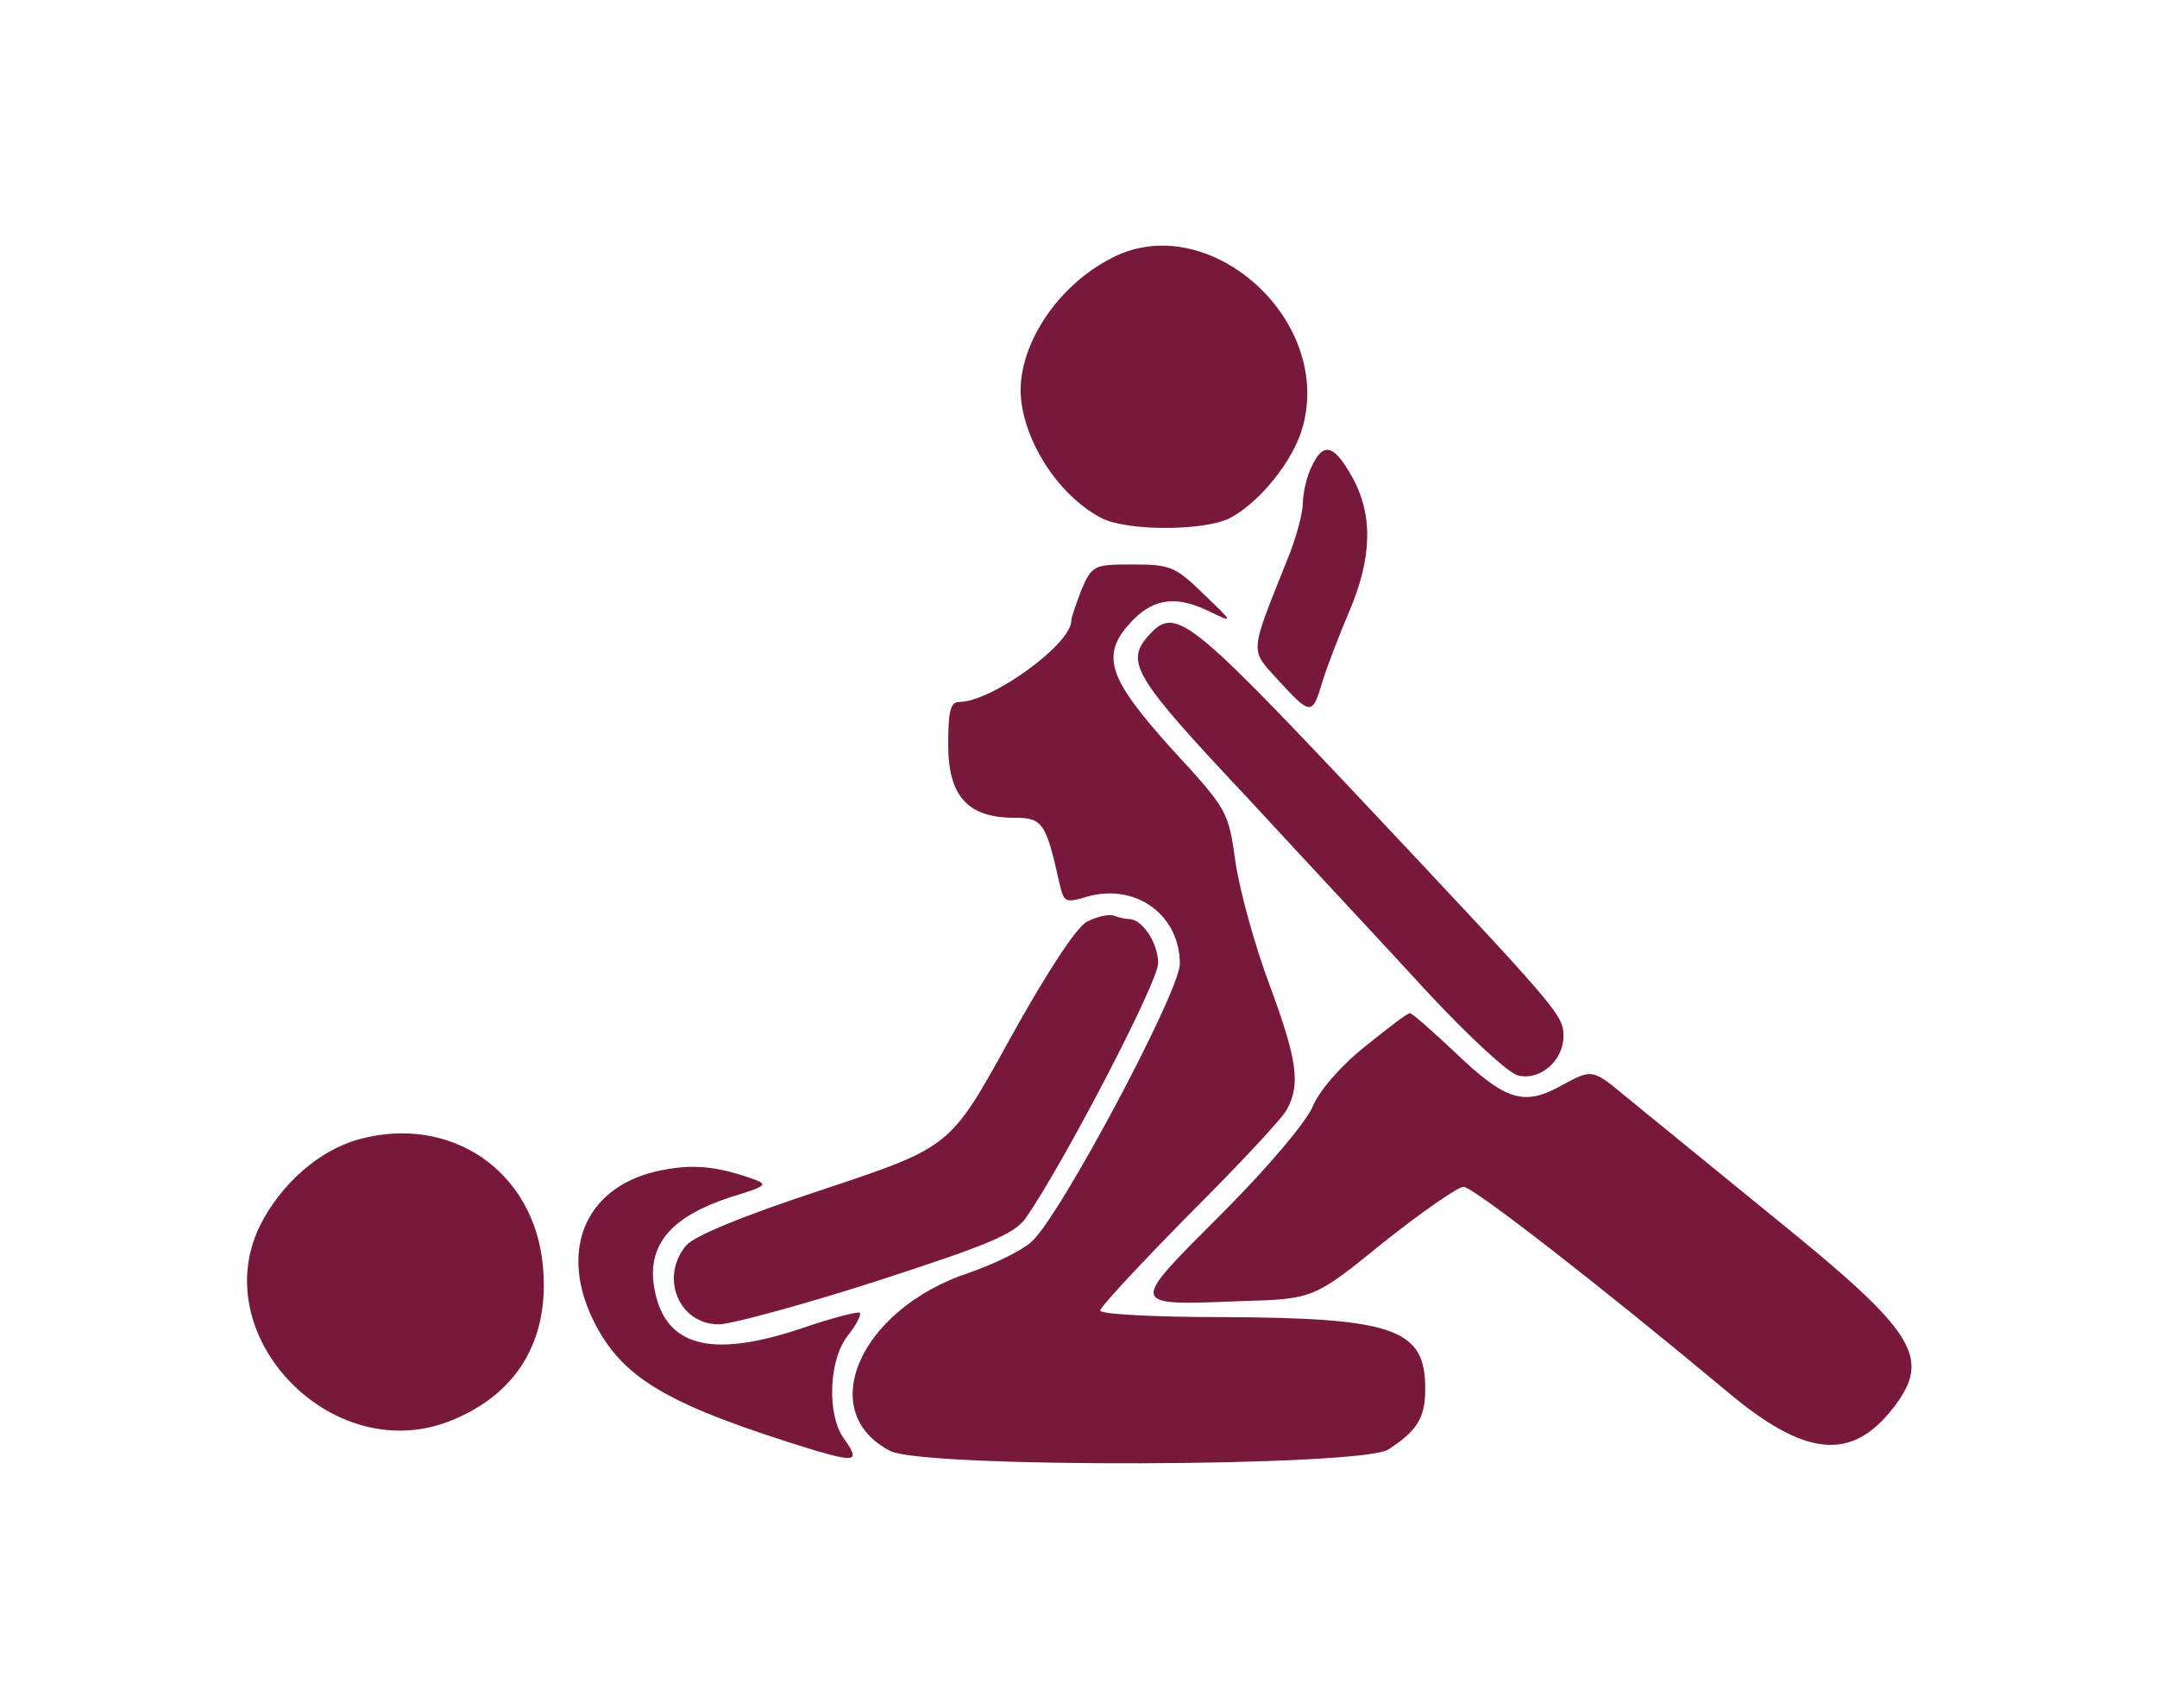
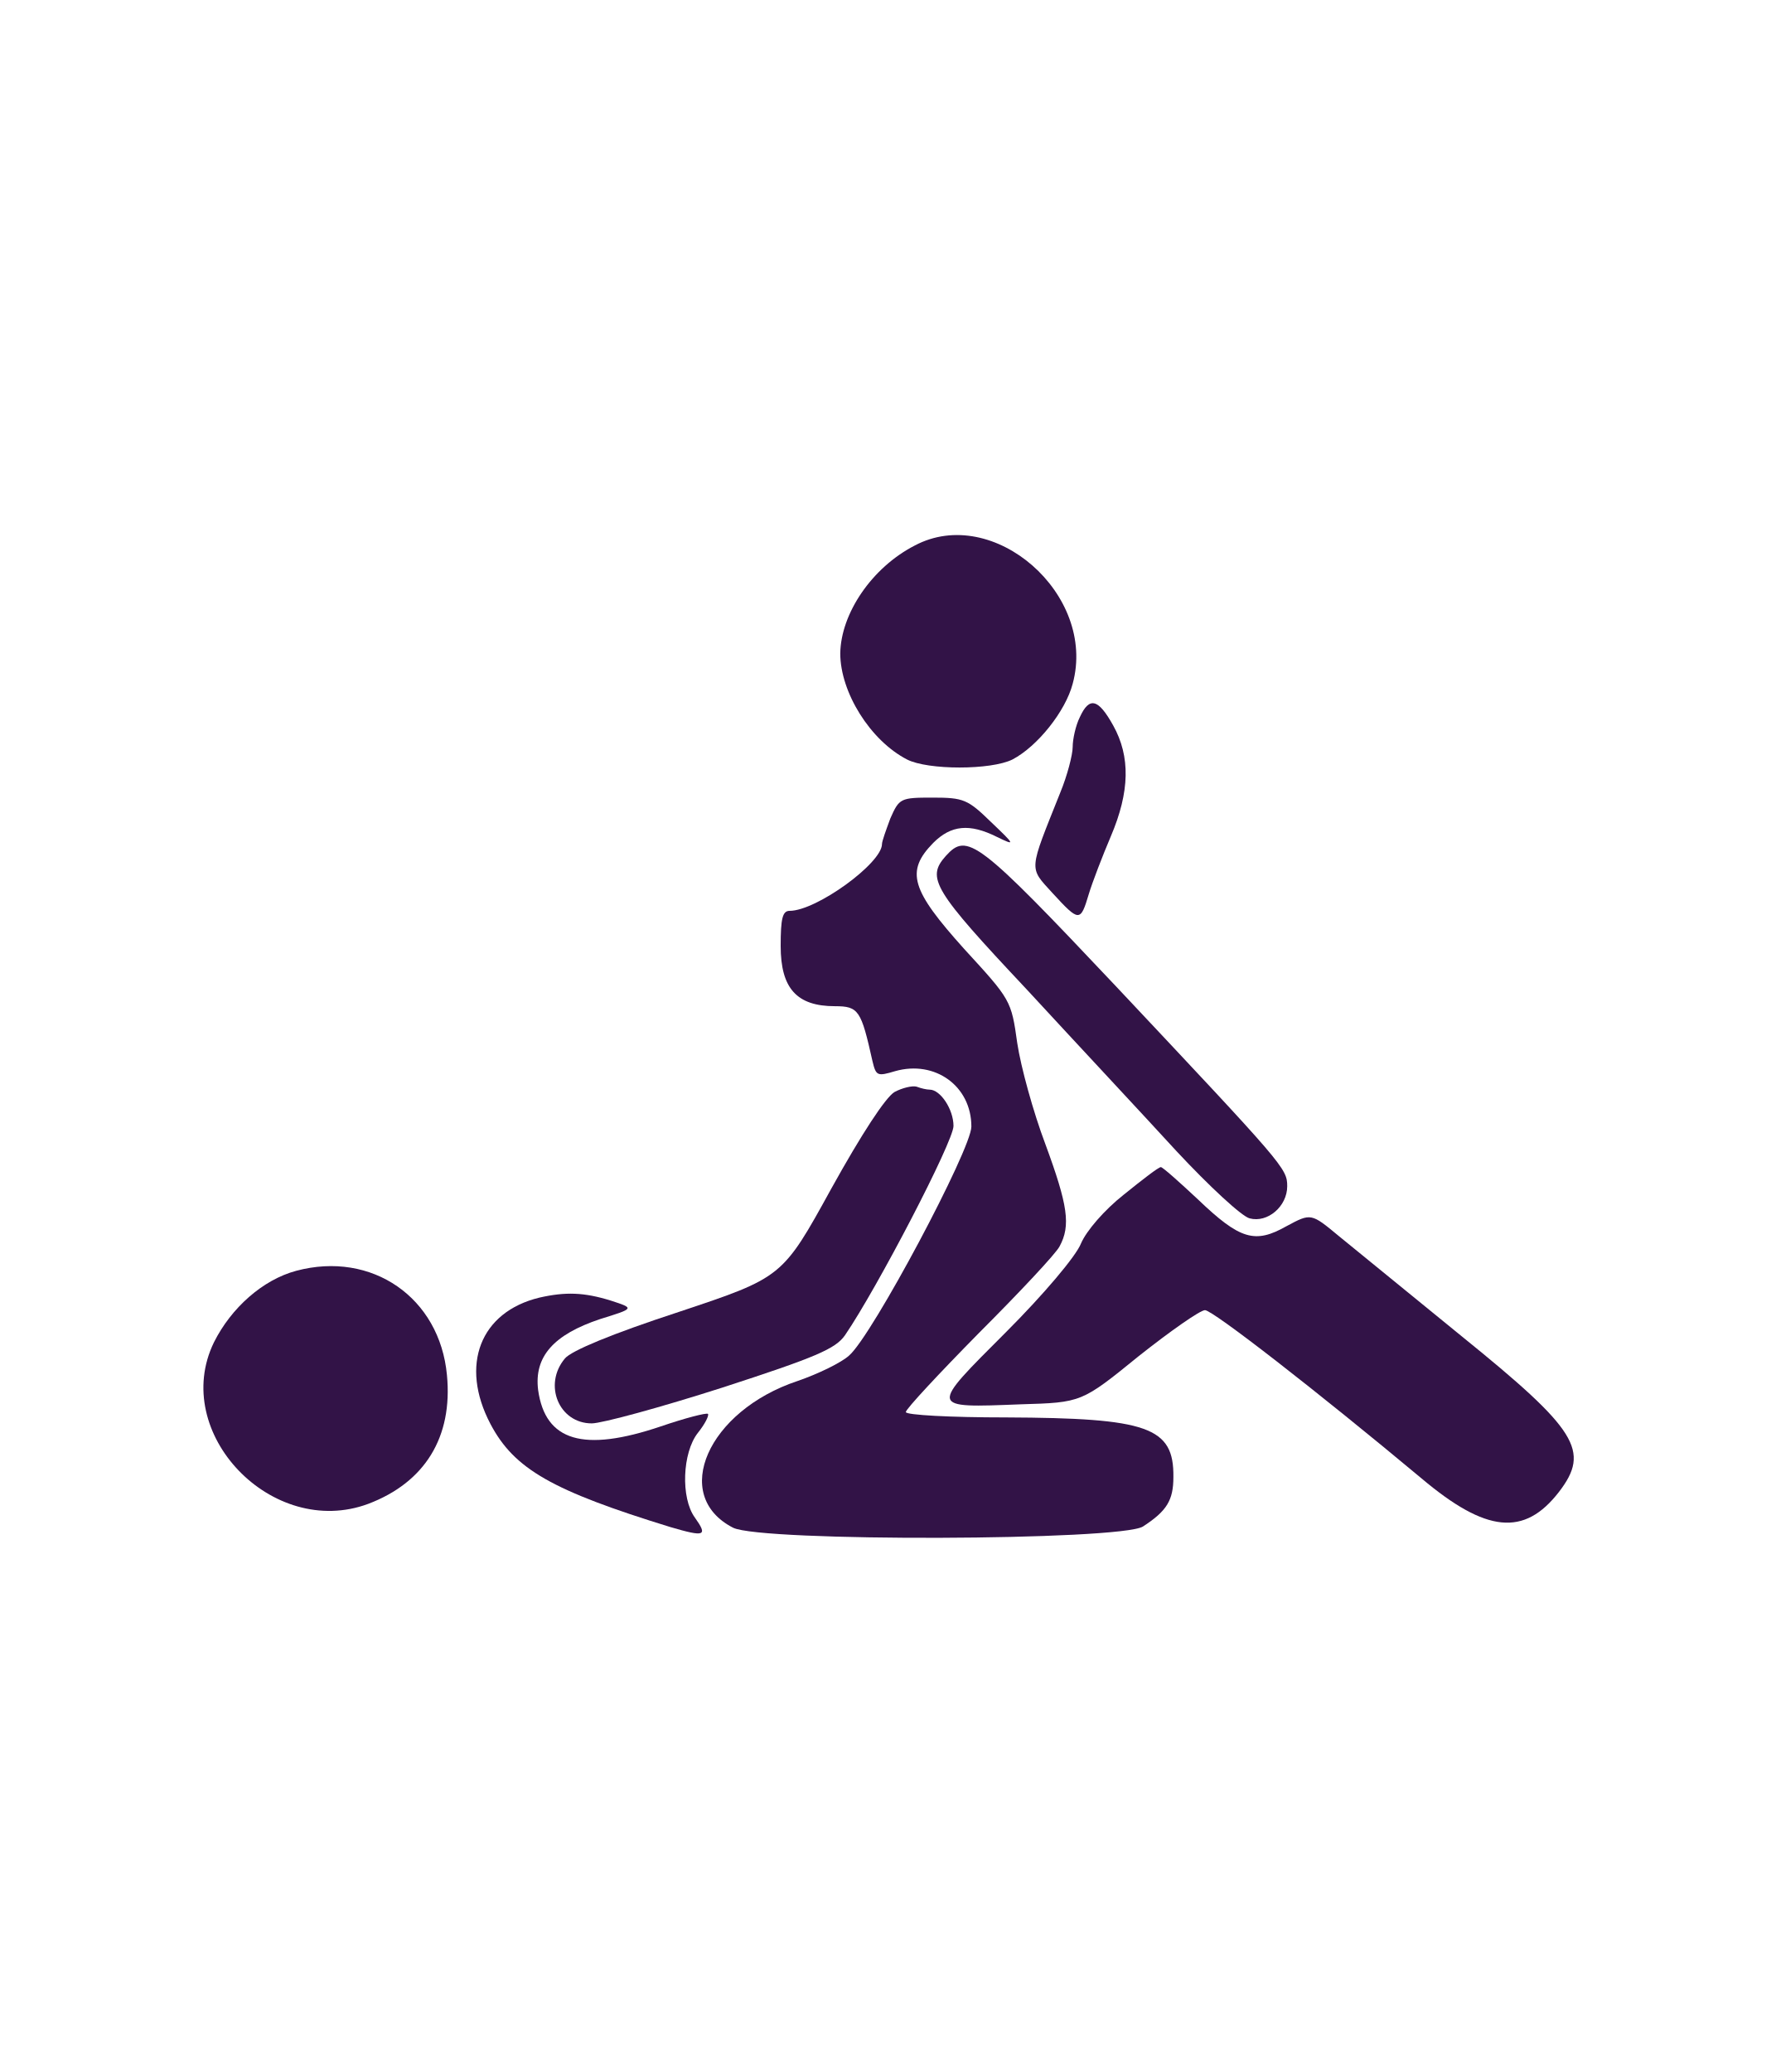
- <svg xmlns="http://www.w3.org/2000/svg" version="1.0" width="298pt" height="236pt" viewBox="0 0 298 236" preserveAspectRatio="xMidYMid meet">
-   <g transform="translate(0,236) scale(0.1,-0.1)" fill="#78183d" stroke="none">
-     <path d="M1535 2003 c-72 -37 -124 -114 -125 -181 0 -65 50 -146 112 -178 35 -18 141 -18 177 0 42 22 89 81 101 127 41 150 -133 302 -265 232z" />
-     <path d="M1812 1715 c-7 -14 -12 -37 -12 -50 0 -13 -9 -48 -21 -77 -53 -133 -53 -124 -13 -168 45 -49 47 -49 61 -2 6 20 23 64 37 97 32 75 33 134 4 186 -25 45 -40 49 -56 14z" />
-     <path d="M1494 1545 c-7 -19 -14 -38 -14 -43 0 -32 -110 -112 -155 -112 -12 0 -15 -13 -15 -59 0 -71 27 -101 91 -101 40 0 44 -7 63 -92 6 -25 8 -26 38 -17 67 19 128 -25 128 -93 0 -38 -166 -350 -205 -384 -13 -12 -52 -31 -87 -43 -150 -50 -213 -192 -108 -246 47 -24 650 -22 688 2 40 26 51 44 51 83 1 84 -43 99 -281 100 -93 0 -168 4 -168 9 0 5 56 65 123 133 68 68 129 133 135 145 19 35 14 69 -24 172 -20 53 -41 129 -47 169 -10 72 -11 73 -89 158 -89 99 -99 130 -52 178 30 30 61 33 107 10 31 -15 31 -14 -10 25 -39 38 -46 41 -98 41 -54 0 -56 -1 -71 -35z" />
-     <path d="M1587 1482 c-33 -37 -21 -57 136 -224 83 -90 197 -212 251 -271 55 -59 110 -110 123 -113 30 -8 63 20 63 54 0 30 -6 36 -287 335 -233 247 -250 259 -286 219z" />
-     <path d="M1501 1086 c-15 -9 -55 -70 -106 -162 -82 -149 -82 -149 -256 -207 -113 -37 -180 -65 -191 -78 -37 -44 -10 -109 45 -109 17 0 116 27 219 60 157 51 190 65 206 88 54 79 182 325 182 351 0 28 -22 61 -40 61 -5 0 -14 2 -22 5 -7 2 -24 -2 -37 -9z" />
-     <path d="M1886 914 c-33 -26 -63 -61 -72 -82 -8 -21 -63 -86 -126 -149 -129 -129 -130 -127 25 -121 102 3 102 3 198 81 53 42 103 77 111 77 13 0 188 -136 363 -282 109 -92 173 -98 231 -23 53 69 31 104 -163 261 -87 71 -179 146 -206 168 -47 39 -47 39 -88 17 -53 -30 -78 -23 -149 45 -31 29 -59 54 -62 54 -4 0 -31 -21 -62 -46z" />
-     <path d="M497 786 c-56 -15 -109 -62 -138 -120 -74 -152 98 -331 259 -271 95 36 142 112 132 216 -12 130 -126 209 -253 175z" />
-     <path d="M905 741 c-99 -24 -134 -113 -82 -212 40 -76 104 -112 302 -173 58 -17 63 -15 41 16 -24 33 -21 109 5 142 12 15 19 29 17 32 -3 2 -38 -7 -79 -21 -130 -44 -194 -25 -206 61 -7 56 26 93 104 119 58 18 58 18 18 31 -45 14 -76 15 -120 5z" />
-   </g>
+ <svg xmlns="http://www.w3.org/2000/svg" width="300" height="350" viewBox="0 0 300 350">
+   <svg x="0" y="0" width="300" height="350" viewBox="0 0 298 236" preserveAspectRatio="xMidYMid meet">
+     <g transform="translate(0,236) scale(0.1,-0.1)" fill="#321347" stroke="none">
+       <path d="M1535 2003 c-72 -37 -124 -114 -125 -181 0 -65 50 -146 112 -178 35 -18 141 -18 177 0 42 22 89 81 101 127 41 150 -133 302 -265 232z" />
+       <path d="M1812 1715 c-7 -14 -12 -37 -12 -50 0 -13 -9 -48 -21 -77 -53 -133 -53 -124 -13 -168 45 -49 47 -49 61 -2 6 20 23 64 37 97 32 75 33 134 4 186 -25 45 -40 49 -56 14z" />
+       <path d="M1494 1545 c-7 -19 -14 -38 -14 -43 0 -32 -110 -112 -155 -112 -12 0 -15 -13 -15 -59 0 -71 27 -101 91 -101 40 0 44 -7 63 -92 6 -25 8 -26 38 -17 67 19 128 -25 128 -93 0 -38 -166 -350 -205 -384 -13 -12 -52 -31 -87 -43 -150 -50 -213 -192 -108 -246 47 -24 650 -22 688 2 40 26 51 44 51 83 1 84 -43 99 -281 100 -93 0 -168 4 -168 9 0 5 56 65 123 133 68 68 129 133 135 145 19 35 14 69 -24 172 -20 53 -41 129 -47 169 -10 72 -11 73 -89 158 -89 99 -99 130 -52 178 30 30 61 33 107 10 31 -15 31 -14 -10 25 -39 38 -46 41 -98 41 -54 0 -56 -1 -71 -35z" />
+       <path d="M1587 1482 c-33 -37 -21 -57 136 -224 83 -90 197 -212 251 -271 55 -59 110 -110 123 -113 30 -8 63 20 63 54 0 30 -6 36 -287 335 -233 247 -250 259 -286 219z" />
+       <path d="M1501 1086 c-15 -9 -55 -70 -106 -162 -82 -149 -82 -149 -256 -207 -113 -37 -180 -65 -191 -78 -37 -44 -10 -109 45 -109 17 0 116 27 219 60 157 51 190 65 206 88 54 79 182 325 182 351 0 28 -22 61 -40 61 -5 0 -14 2 -22 5 -7 2 -24 -2 -37 -9z" />
+       <path d="M1886 914 c-33 -26 -63 -61 -72 -82 -8 -21 -63 -86 -126 -149 -129 -129 -130 -127 25 -121 102 3 102 3 198 81 53 42 103 77 111 77 13 0 188 -136 363 -282 109 -92 173 -98 231 -23 53 69 31 104 -163 261 -87 71 -179 146 -206 168 -47 39 -47 39 -88 17 -53 -30 -78 -23 -149 45 -31 29 -59 54 -62 54 -4 0 -31 -21 -62 -46z" />
+       <path d="M497 786 c-56 -15 -109 -62 -138 -120 -74 -152 98 -331 259 -271 95 36 142 112 132 216 -12 130 -126 209 -253 175z" />
+       <path d="M905 741 c-99 -24 -134 -113 -82 -212 40 -76 104 -112 302 -173 58 -17 63 -15 41 16 -24 33 -21 109 5 142 12 15 19 29 17 32 -3 2 -38 -7 -79 -21 -130 -44 -194 -25 -206 61 -7 56 26 93 104 119 58 18 58 18 18 31 -45 14 -76 15 -120 5z" />
+     </g>
+   </svg>
</svg>
